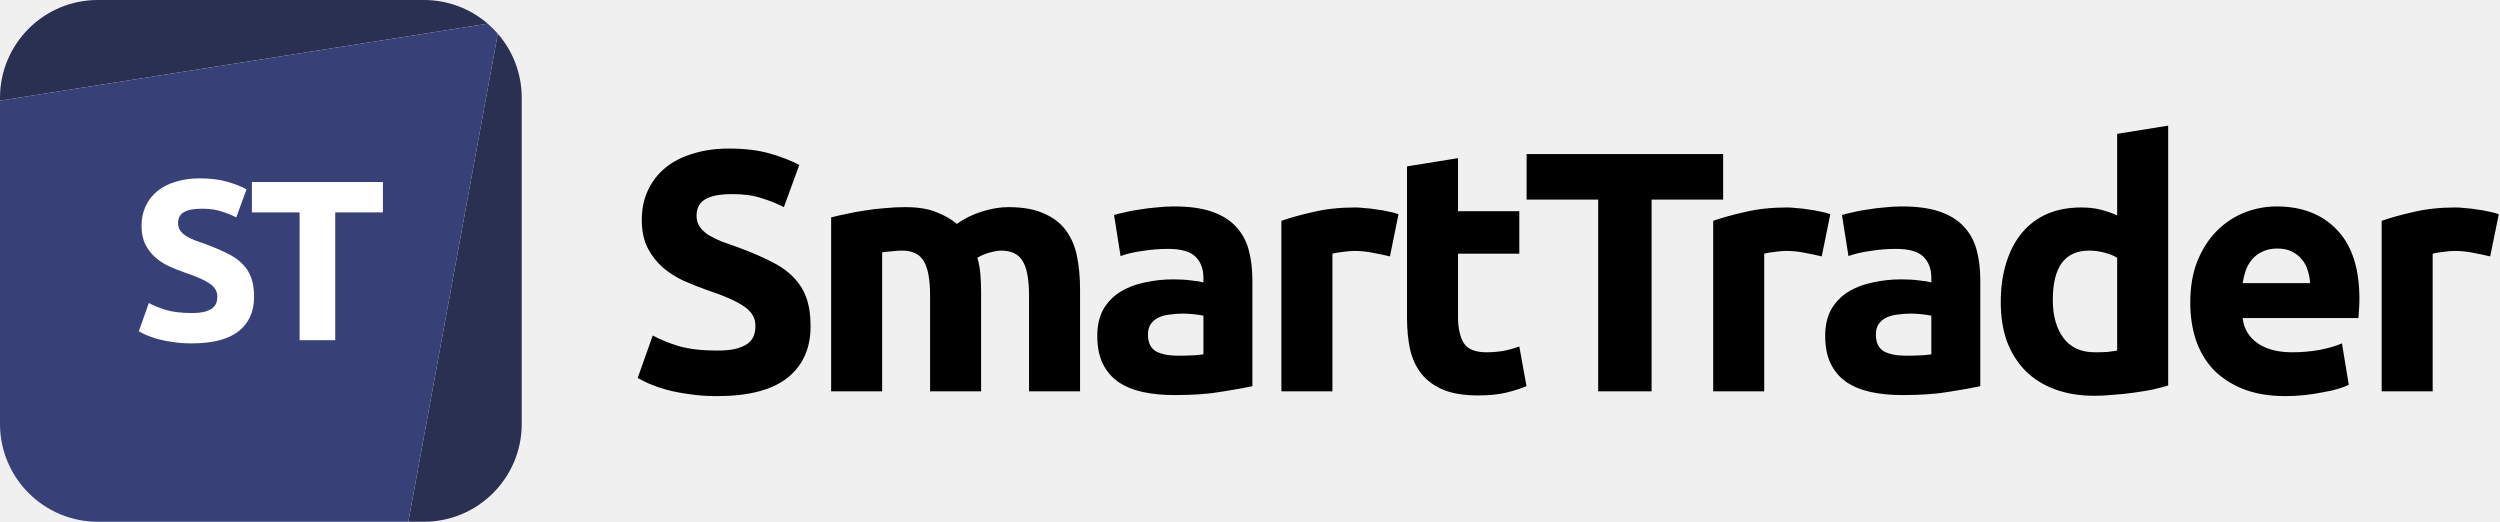
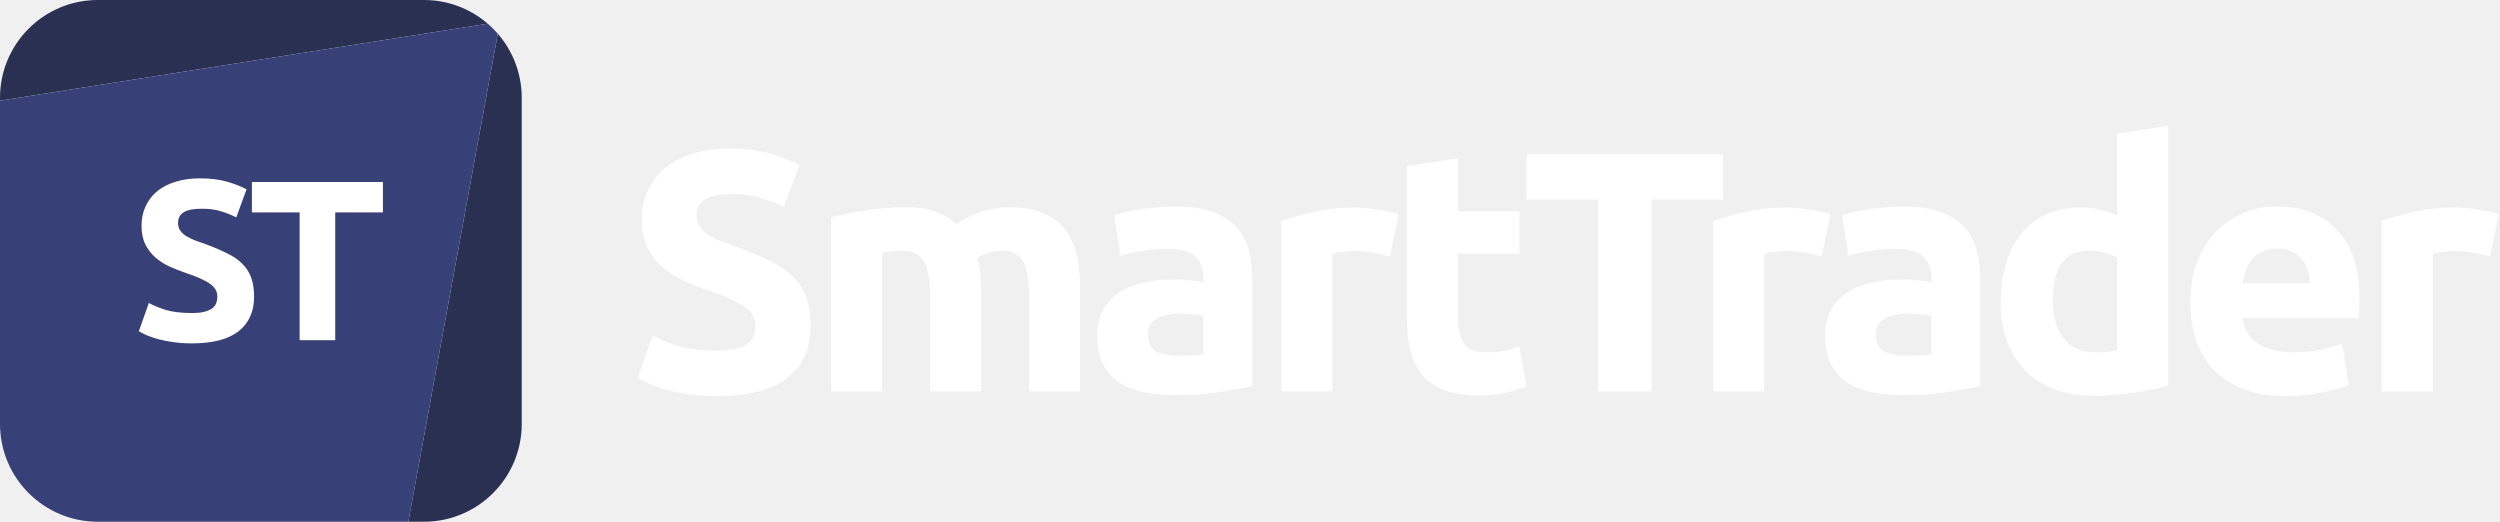
<svg xmlns="http://www.w3.org/2000/svg" fill="none" viewBox="0 0 345 72">
-   <path fill="#2A3052" d="M13.5 0C6.044 0 0 6.044 0 13.5v.392L67.307 3.268A13.447 13.447 0 0 0 58.499 0h-45Zm55.196 4.652L56.349 72h2.15c7.456 0 13.5-6.044 13.5-13.5v-45c0-3.384-1.245-6.477-3.303-8.847Z" />
+   <path fill="#2A3052" d="M13.5 0C6.044 0 0 6.044 0 13.5v.392L67.307 3.268A13.447 13.447 0 0 0 58.499 0h-45ZM68.696 4.652 56.349 72h2.15c7.456 0 13.5-6.044 13.5-13.5v-45c0-3.384-1.245-6.477-3.303-8.847Z" />
  <path fill="#384177" fill-rule="evenodd" d="M56.349 71.999 13.499 72C6.045 72 0 65.956 0 58.5V13.892L67.307 3.268c.495.428.96.89 1.389 1.384L56.349 72Z" clip-rule="evenodd" />
-   <path fill="#fff" d="M26.463 43.198c.693 0 1.26-.053 1.7-.158.463-.126.83-.283 1.103-.472.273-.21.462-.452.567-.725.105-.273.158-.577.158-.913 0-.714-.336-1.302-1.008-1.764-.672-.483-1.827-.998-3.465-1.544a30.247 30.247 0 0 1-2.142-.85 8.576 8.576 0 0 1-1.922-1.229 6.14 6.14 0 0 1-1.386-1.795c-.357-.714-.535-1.575-.535-2.583 0-1.008.189-1.911.567-2.71a5.78 5.78 0 0 1 1.606-2.078c.693-.567 1.533-.998 2.52-1.292.987-.315 2.1-.472 3.34-.472 1.47 0 2.74.157 3.81.472 1.072.315 1.954.662 2.647 1.04l-1.418 3.874a12.235 12.235 0 0 0-2.047-.819c-.735-.252-1.628-.378-2.678-.378-1.176 0-2.026.168-2.551.504-.504.315-.756.809-.756 1.48 0 .4.094.736.283 1.009.19.273.452.525.788.756.357.21.756.41 1.197.598.462.168.966.347 1.512.536 1.134.42 2.12.84 2.96 1.26.84.399 1.534.871 2.08 1.417a5.101 5.101 0 0 1 1.26 1.922c.273.735.41 1.627.41 2.677 0 2.037-.715 3.623-2.143 4.757-1.428 1.113-3.58 1.67-6.457 1.67-.966 0-1.838-.064-2.615-.19a15.846 15.846 0 0 1-2.079-.41 13.045 13.045 0 0 1-1.543-.535c-.42-.189-.777-.367-1.071-.535l1.386-3.906c.65.357 1.449.682 2.394.976.966.273 2.142.41 3.528.41Zm26.381-18.081v4.19h-6.583v17.64h-4.914v-17.64h-6.584v-4.19h18.081Z" />
-   <path fill="currentColor" d="M98.961 48.38c1.04 0 1.89-.08 2.552-.237.693-.189 1.244-.425 1.653-.709.41-.314.693-.677.851-1.086.157-.41.236-.867.236-1.37 0-1.072-.504-1.953-1.512-2.647-1.008-.724-2.74-1.496-5.198-2.315a45.37 45.37 0 0 1-3.213-1.276 12.863 12.863 0 0 1-2.882-1.842 9.21 9.21 0 0 1-2.079-2.694c-.535-1.07-.803-2.362-.803-3.874s.284-2.866.85-4.063a8.67 8.67 0 0 1 2.41-3.119c1.04-.85 2.3-1.496 3.78-1.937 1.48-.473 3.15-.709 5.009-.709 2.205 0 4.111.236 5.717.709 1.607.472 2.93.992 3.969 1.559l-2.126 5.812a18.367 18.367 0 0 0-3.071-1.229c-1.103-.378-2.442-.567-4.017-.567-1.764 0-3.04.252-3.827.756-.756.473-1.134 1.213-1.134 2.221 0 .598.142 1.102.425 1.512.284.41.677.788 1.181 1.134.536.315 1.135.614 1.796.898.693.252 1.449.52 2.268.803 1.701.63 3.182 1.26 4.442 1.89 1.26.599 2.299 1.307 3.118 2.126a7.64 7.64 0 0 1 1.89 2.883c.41 1.102.614 2.44.614 4.016 0 3.055-1.071 5.434-3.213 7.135-2.142 1.669-5.37 2.504-9.686 2.504-1.449 0-2.756-.095-3.922-.284a23.769 23.769 0 0 1-3.118-.614 19.568 19.568 0 0 1-2.316-.803A18.982 18.982 0 0 1 88 52.16l2.079-5.86c.977.536 2.173 1.024 3.591 1.465 1.449.41 3.213.614 5.292.614Zm29.391-7.56c0-2.269-.299-3.875-.898-4.82-.567-.945-1.559-1.417-2.976-1.417-.441 0-.898.031-1.371.094-.472.032-.929.079-1.37.142v19.183h-7.04V30a35.838 35.838 0 0 1 2.079-.472 30.566 30.566 0 0 1 2.551-.473 26.967 26.967 0 0 1 2.788-.33 28.006 28.006 0 0 1 2.788-.142c1.795 0 3.244.236 4.347.709 1.134.44 2.063.976 2.788 1.606 1.008-.724 2.157-1.291 3.449-1.701 1.323-.41 2.536-.614 3.638-.614 1.985 0 3.607.283 4.867.85 1.291.536 2.315 1.308 3.071 2.316.756 1.007 1.276 2.204 1.559 3.59.284 1.386.426 2.93.426 4.631v14.033h-7.041V40.82c0-2.268-.299-3.874-.897-4.819-.567-.945-1.56-1.417-2.977-1.417-.378 0-.914.094-1.607.283-.661.189-1.212.425-1.653.709.22.724.362 1.496.425 2.315.063.788.094 1.638.094 2.551v13.561h-7.04V40.82Zm34.223 8.268c.693 0 1.355-.016 1.985-.047a13.81 13.81 0 0 0 1.512-.142V43.56a13.03 13.03 0 0 0-1.276-.189 14.21 14.21 0 0 0-1.559-.095c-.662 0-1.292.048-1.89.142a4.456 4.456 0 0 0-1.512.425c-.441.221-.788.52-1.04.898s-.378.85-.378 1.418c0 1.102.363 1.874 1.087 2.315.756.41 1.78.614 3.071.614Zm-.567-20.6c2.079 0 3.812.236 5.198.708 1.386.473 2.488 1.15 3.307 2.032.851.882 1.449 1.953 1.796 3.213.346 1.26.52 2.661.52 4.205v14.648c-1.008.22-2.41.472-4.206.756-1.795.315-3.969.472-6.52.472-1.607 0-3.071-.142-4.394-.425-1.292-.284-2.41-.74-3.355-1.37a6.557 6.557 0 0 1-2.174-2.552c-.504-1.04-.756-2.315-.756-3.827 0-1.45.284-2.678.851-3.686a6.923 6.923 0 0 1 2.362-2.41c.977-.598 2.095-1.023 3.355-1.275a17.813 17.813 0 0 1 3.922-.425c.913 0 1.717.047 2.41.141.724.063 1.307.158 1.748.284v-.662c0-1.197-.362-2.157-1.087-2.882-.724-.724-1.984-1.087-3.78-1.087a22.11 22.11 0 0 0-3.544.284c-1.165.157-2.173.393-3.024.709l-.897-5.67c.409-.127.913-.253 1.512-.378.63-.158 1.307-.284 2.031-.378a24.81 24.81 0 0 1 2.268-.284 21.418 21.418 0 0 1 2.457-.142Zm29.803 6.898a37.363 37.363 0 0 0-2.221-.473 12.623 12.623 0 0 0-2.741-.283c-.441 0-.976.047-1.606.142-.599.063-1.055.141-1.37.236v18.994h-7.041v-23.53c1.26-.441 2.741-.85 4.442-1.229 1.732-.41 3.654-.614 5.764-.614.378 0 .835.031 1.371.095.535.031 1.071.094 1.606.189.536.063 1.071.157 1.607.283.535.095.992.22 1.37.378l-1.181 5.812Zm2.356-12.427 7.041-1.134v7.324h8.457v5.859h-8.457v8.741c0 1.48.252 2.662.756 3.544.535.882 1.59 1.323 3.165 1.323.756 0 1.528-.063 2.316-.19a13.279 13.279 0 0 0 2.22-.614l.993 5.482a20.14 20.14 0 0 1-2.835.897c-1.04.252-2.316.378-3.828.378-1.921 0-3.512-.252-4.772-.756-1.26-.535-2.268-1.26-3.024-2.173-.756-.945-1.291-2.08-1.606-3.402-.284-1.323-.426-2.788-.426-4.395V22.96Zm43.628-1.701v6.284h-9.875v26.46h-7.371v-26.46h-9.876v-6.284h27.122Z" />
-   <path fill="currentColor" d="M251.399 35.386a37.28 37.28 0 0 0-2.22-.473 12.623 12.623 0 0 0-2.741-.283c-.441 0-.976.047-1.606.142-.599.063-1.056.141-1.371.236v18.994h-7.04v-23.53c1.26-.441 2.741-.85 4.442-1.229 1.732-.41 3.654-.614 5.764-.614.378 0 .835.031 1.37.095a13.96 13.96 0 0 1 1.607.189 14.3 14.3 0 0 1 1.606.283c.536.095.993.22 1.371.378l-1.182 5.812Zm11.629 13.702c.693 0 1.354-.016 1.984-.047a13.81 13.81 0 0 0 1.512-.142V43.56a12.951 12.951 0 0 0-1.275-.189 14.213 14.213 0 0 0-1.56-.095c-.661 0-1.291.048-1.89.142a4.456 4.456 0 0 0-1.512.425c-.441.221-.787.52-1.039.898-.252.378-.378.85-.378 1.418 0 1.102.362 1.874 1.087 2.315.756.41 1.779.614 3.071.614Zm-.567-20.6c2.079 0 3.811.236 5.197.708 1.386.473 2.489 1.15 3.308 2.032.85.882 1.449 1.953 1.795 3.213.347 1.26.52 2.661.52 4.205v14.648c-1.008.22-2.41.472-4.205.756-1.796.315-3.969.472-6.521.472-1.606 0-3.071-.142-4.394-.425-1.291-.284-2.41-.74-3.355-1.37a6.555 6.555 0 0 1-2.173-2.552c-.504-1.04-.756-2.315-.756-3.827 0-1.45.283-2.678.85-3.686a6.926 6.926 0 0 1 2.363-2.41c.976-.598 2.095-1.023 3.355-1.275a17.81 17.81 0 0 1 3.921-.425c.914 0 1.717.047 2.41.141.725.063 1.307.158 1.748.284v-.662c0-1.197-.362-2.157-1.086-2.882-.725-.724-1.985-1.087-3.78-1.087-1.197 0-2.379.095-3.544.284-1.166.157-2.174.393-3.024.709l-.898-5.67c.41-.127.914-.253 1.512-.378.63-.158 1.307-.284 2.032-.378.724-.127 1.48-.221 2.268-.284a21.418 21.418 0 0 1 2.457-.142Zm20.825 12.898c0 2.174.488 3.922 1.464 5.245.977 1.323 2.426 1.985 4.347 1.985.63 0 1.213-.016 1.749-.047a22.89 22.89 0 0 0 1.323-.19V35.575c-.441-.284-1.024-.52-1.749-.709a8.04 8.04 0 0 0-2.126-.283c-3.339 0-5.008 2.267-5.008 6.803ZM299.209 53.2c-.63.189-1.355.378-2.174.567-.819.157-1.685.3-2.598.425a36.61 36.61 0 0 1-2.741.284c-.913.094-1.795.142-2.646.142-2.047 0-3.874-.3-5.481-.898-1.606-.599-2.961-1.45-4.063-2.552-1.103-1.134-1.953-2.488-2.552-4.063-.567-1.607-.85-3.402-.85-5.387 0-2.016.252-3.827.756-5.434.504-1.638 1.228-3.023 2.173-4.157a9.352 9.352 0 0 1 3.449-2.6c1.386-.598 2.961-.897 4.725-.897.977 0 1.843.095 2.599.284.788.189 1.575.456 2.363.803V18.47l7.04-1.134V53.2Zm3.048-11.436c0-2.205.331-4.126.993-5.764.693-1.67 1.59-3.056 2.693-4.158a11.153 11.153 0 0 1 3.78-2.504 12.09 12.09 0 0 1 4.441-.85c3.528 0 6.316 1.086 8.364 3.26 2.047 2.141 3.071 5.307 3.071 9.497 0 .41-.016.866-.047 1.37a77.51 77.51 0 0 1-.095 1.276h-15.97c.157 1.449.834 2.599 2.031 3.449 1.197.85 2.804 1.276 4.82 1.276 1.291 0 2.551-.11 3.78-.331 1.26-.252 2.284-.551 3.071-.898l.945 5.718c-.378.189-.882.378-1.512.567-.63.189-1.339.346-2.126.472-.756.157-1.575.284-2.457.378a24.82 24.82 0 0 1-2.646.142c-2.237 0-4.19-.331-5.859-.992-1.638-.662-3.008-1.56-4.111-2.694-1.071-1.165-1.874-2.535-2.41-4.11-.504-1.576-.756-3.276-.756-5.104Zm16.538-2.693a6.621 6.621 0 0 0-.331-1.748 3.89 3.89 0 0 0-.803-1.512c-.347-.441-.803-.803-1.37-1.087-.536-.283-1.213-.425-2.032-.425-.788 0-1.465.142-2.032.425a3.945 3.945 0 0 0-1.417 1.04c-.378.44-.678.96-.898 1.559-.189.567-.331 1.15-.425 1.748h9.308Zm24.853-3.685a37.363 37.363 0 0 0-2.221-.473 12.623 12.623 0 0 0-2.741-.283c-.441 0-.976.047-1.606.142-.599.063-1.055.141-1.37.236v18.994h-7.041v-23.53c1.26-.441 2.741-.85 4.442-1.229 1.732-.41 3.654-.614 5.764-.614.378 0 .835.031 1.371.095.535.031 1.071.094 1.606.189.536.063 1.071.157 1.607.283.535.095.992.22 1.37.378l-1.181 5.812Z" />
+   <path fill="#fff" d="M26.463 43.198c.693 0 1.26-.053 1.7-.158.463-.126.83-.283 1.103-.472.273-.21.462-.452.567-.725.105-.273.158-.577.158-.913 0-.714-.336-1.302-1.008-1.764-.672-.483-1.827-.998-3.465-1.544a30.247 30.247 0 0 1-2.142-.85 8.576 8.576 0 0 1-1.922-1.229 6.14 6.14 0 0 1-1.386-1.795c-.357-.714-.535-1.575-.535-2.583 0-1.008.189-1.911.567-2.71a5.78 5.78 0 0 1 1.606-2.078c.693-.567 1.533-.998 2.52-1.292.987-.315 2.1-.472 3.34-.472 1.47 0 2.74.157 3.81.472 1.072.315 1.954.662 2.647 1.04l-1.418 3.874a12.235 12.235 0 0 0-2.047-.819c-.735-.252-1.628-.378-2.678-.378-1.176 0-2.026.168-2.551.504-.504.315-.756.809-.756 1.48 0 .4.094.736.283 1.009.19.273.452.525.788.756.357.21.756.41 1.197.598.462.168.966.347 1.512.536 1.134.42 2.12.84 2.96 1.26.84.399 1.534.871 2.08 1.417a5.101 5.101 0 0 1 1.26 1.922c.273.735.41 1.627.41 2.677 0 2.037-.715 3.623-2.143 4.757-1.428 1.113-3.58 1.67-6.457 1.67-.966 0-1.838-.064-2.615-.19a15.846 15.846 0 0 1-2.079-.41 13.045 13.045 0 0 1-1.543-.535c-.42-.189-.777-.367-1.071-.535l1.386-3.906c.65.357 1.449.682 2.394.976.966.273 2.142.41 3.528.41ZM52.844 25.117v4.19h-6.583v17.64h-4.914v-17.64h-6.584v-4.19h18.081ZM98.961 48.38c1.04 0 1.89-.08 2.552-.237.693-.189 1.244-.425 1.653-.709.41-.314.693-.677.851-1.086.157-.41.236-.867.236-1.37 0-1.072-.504-1.953-1.512-2.647-1.008-.724-2.74-1.496-5.198-2.315a45.37 45.37 0 0 1-3.213-1.276 12.863 12.863 0 0 1-2.882-1.842 9.21 9.21 0 0 1-2.079-2.694c-.535-1.07-.803-2.362-.803-3.874s.284-2.866.85-4.063a8.67 8.67 0 0 1 2.41-3.119c1.04-.85 2.3-1.496 3.78-1.937 1.48-.473 3.15-.709 5.009-.709 2.205 0 4.111.236 5.717.709 1.607.472 2.93.992 3.969 1.559l-2.126 5.812a18.367 18.367 0 0 0-3.071-1.229c-1.103-.378-2.442-.567-4.017-.567-1.764 0-3.04.252-3.827.756-.756.473-1.134 1.213-1.134 2.221 0 .598.142 1.102.425 1.512.284.41.677.788 1.181 1.134.536.315 1.135.614 1.796.898.693.252 1.449.52 2.268.803 1.701.63 3.182 1.26 4.442 1.89 1.26.599 2.299 1.307 3.118 2.126a7.64 7.64 0 0 1 1.89 2.883c.41 1.102.614 2.44.614 4.016 0 3.055-1.071 5.434-3.213 7.135-2.142 1.669-5.37 2.504-9.686 2.504-1.449 0-2.756-.095-3.922-.284a23.769 23.769 0 0 1-3.118-.614 19.568 19.568 0 0 1-2.316-.803A18.982 18.982 0 0 1 88 52.16l2.079-5.86c.977.536 2.173 1.024 3.591 1.465 1.449.41 3.213.614 5.292.614ZM128.352 40.82c0-2.269-.299-3.875-.898-4.82-.567-.945-1.559-1.417-2.976-1.417-.441 0-.898.031-1.371.094-.472.032-.929.079-1.37.142v19.183h-7.04V30a35.838 35.838 0 0 1 2.079-.472 30.566 30.566 0 0 1 2.551-.473 26.967 26.967 0 0 1 2.788-.33 28.006 28.006 0 0 1 2.788-.142c1.795 0 3.244.236 4.347.709 1.134.44 2.063.976 2.788 1.606 1.008-.724 2.157-1.291 3.449-1.701 1.323-.41 2.536-.614 3.638-.614 1.985 0 3.607.283 4.867.85 1.291.536 2.315 1.308 3.071 2.316.756 1.007 1.276 2.204 1.559 3.59.284 1.386.426 2.93.426 4.631v14.033h-7.041V40.82c0-2.268-.299-3.874-.897-4.819-.567-.945-1.56-1.417-2.977-1.417-.378 0-.914.094-1.607.283-.661.189-1.212.425-1.653.709.22.724.362 1.496.425 2.315.063.788.094 1.638.094 2.551v13.561h-7.04V40.82ZM162.575 49.088c.693 0 1.355-.016 1.985-.047a13.81 13.81 0 0 0 1.512-.142V43.56a13.03 13.03 0 0 0-1.276-.189 14.21 14.21 0 0 0-1.559-.095c-.662 0-1.292.048-1.89.142a4.456 4.456 0 0 0-1.512.425c-.441.221-.788.52-1.04.898s-.378.85-.378 1.418c0 1.102.363 1.874 1.087 2.315.756.41 1.78.614 3.071.614Zm-.567-20.6c2.079 0 3.812.236 5.198.708 1.386.473 2.488 1.15 3.307 2.032.851.882 1.449 1.953 1.796 3.213.346 1.26.52 2.661.52 4.205v14.648c-1.008.22-2.41.472-4.206.756-1.795.315-3.969.472-6.52.472-1.607 0-3.071-.142-4.394-.425-1.292-.284-2.41-.74-3.355-1.37a6.557 6.557 0 0 1-2.174-2.552c-.504-1.04-.756-2.315-.756-3.827 0-1.45.284-2.678.851-3.686a6.923 6.923 0 0 1 2.362-2.41c.977-.598 2.095-1.023 3.355-1.275a17.813 17.813 0 0 1 3.922-.425c.913 0 1.717.047 2.41.141.724.063 1.307.158 1.748.284v-.662c0-1.197-.362-2.157-1.087-2.882-.724-.724-1.984-1.087-3.78-1.087a22.11 22.11 0 0 0-3.544.284c-1.165.157-2.173.393-3.024.709l-.897-5.67c.409-.127.913-.253 1.512-.378.63-.158 1.307-.284 2.031-.378a24.81 24.81 0 0 1 2.268-.284 21.418 21.418 0 0 1 2.457-.142ZM191.811 35.386a37.363 37.363 0 0 0-2.221-.473 12.623 12.623 0 0 0-2.741-.283c-.441 0-.976.047-1.606.142-.599.063-1.055.141-1.37.236v18.994h-7.041v-23.53c1.26-.441 2.741-.85 4.442-1.229 1.732-.41 3.654-.614 5.764-.614.378 0 .835.031 1.371.095.535.031 1.071.094 1.606.189.536.063 1.071.157 1.607.283.535.095.992.22 1.37.378l-1.181 5.812ZM194.167 22.959l7.041-1.134v7.324h8.457v5.859h-8.457v8.741c0 1.48.252 2.662.756 3.544.535.882 1.59 1.323 3.165 1.323.756 0 1.528-.063 2.316-.19a13.279 13.279 0 0 0 2.22-.614l.993 5.482c-.851.346-1.796.645-2.835.897-1.04.252-2.316.378-3.828.378-1.921 0-3.512-.252-4.772-.756-1.26-.535-2.268-1.26-3.024-2.173-.756-.945-1.291-2.08-1.606-3.402-.284-1.323-.426-2.788-.426-4.395V22.96ZM237.795 21.258v6.284h-9.875v26.46h-7.371v-26.46h-9.876v-6.284h27.122Z" />
+   <path fill="#fff" d="M251.399 35.386c-.63-.158-1.37-.315-2.22-.473a12.623 12.623 0 0 0-2.741-.283c-.441 0-.976.047-1.606.142-.599.063-1.056.141-1.371.236v18.994h-7.04v-23.53c1.26-.441 2.741-.85 4.442-1.229 1.732-.41 3.654-.614 5.764-.614.378 0 .835.031 1.37.095a13.96 13.96 0 0 1 1.607.189 14.3 14.3 0 0 1 1.606.283c.536.095.993.22 1.371.378l-1.182 5.812ZM263.028 49.088c.693 0 1.354-.016 1.984-.047a13.81 13.81 0 0 0 1.512-.142V43.56a12.951 12.951 0 0 0-1.275-.189 14.213 14.213 0 0 0-1.56-.095c-.661 0-1.291.048-1.89.142a4.456 4.456 0 0 0-1.512.425c-.441.221-.787.52-1.039.898-.252.378-.378.85-.378 1.418 0 1.102.362 1.874 1.087 2.315.756.41 1.779.614 3.071.614Zm-.567-20.6c2.079 0 3.811.236 5.197.708 1.386.473 2.489 1.15 3.308 2.032.85.882 1.449 1.953 1.795 3.213.347 1.26.52 2.661.52 4.205v14.648c-1.008.22-2.41.472-4.205.756-1.796.315-3.969.472-6.521.472-1.606 0-3.071-.142-4.394-.425-1.291-.284-2.41-.74-3.355-1.37a6.555 6.555 0 0 1-2.173-2.552c-.504-1.04-.756-2.315-.756-3.827 0-1.45.283-2.678.85-3.686a6.926 6.926 0 0 1 2.363-2.41c.976-.598 2.095-1.023 3.355-1.275a17.81 17.81 0 0 1 3.921-.425c.914 0 1.717.047 2.41.141.725.063 1.307.158 1.748.284v-.662c0-1.197-.362-2.157-1.086-2.882-.725-.724-1.985-1.087-3.78-1.087-1.197 0-2.379.095-3.544.284-1.166.157-2.174.393-3.024.709l-.898-5.67c.41-.127.914-.253 1.512-.378.63-.158 1.307-.284 2.032-.378.724-.127 1.48-.221 2.268-.284a21.418 21.418 0 0 1 2.457-.142ZM283.286 41.386c0 2.174.488 3.922 1.464 5.245.977 1.323 2.426 1.985 4.347 1.985.63 0 1.213-.016 1.749-.047.535-.064.976-.127 1.323-.19V35.575c-.441-.284-1.024-.52-1.749-.709a8.04 8.04 0 0 0-2.126-.283c-3.339 0-5.008 2.267-5.008 6.803ZM299.209 53.2c-.63.189-1.355.378-2.174.567-.819.157-1.685.3-2.598.425a36.61 36.61 0 0 1-2.741.284c-.913.094-1.795.142-2.646.142-2.047 0-3.874-.3-5.481-.898-1.606-.599-2.961-1.45-4.063-2.552-1.103-1.134-1.953-2.488-2.552-4.063-.567-1.607-.85-3.402-.85-5.387 0-2.016.252-3.827.756-5.434.504-1.638 1.228-3.023 2.173-4.157a9.352 9.352 0 0 1 3.449-2.6c1.386-.598 2.961-.897 4.725-.897.977 0 1.843.095 2.599.284.788.189 1.575.456 2.363.803V18.47l7.04-1.134V53.2ZM302.257 41.764c0-2.205.331-4.126.993-5.764.693-1.67 1.59-3.056 2.693-4.158a11.153 11.153 0 0 1 3.78-2.504 12.09 12.09 0 0 1 4.441-.85c3.528 0 6.316 1.086 8.364 3.26 2.047 2.141 3.071 5.307 3.071 9.497 0 .41-.016.866-.047 1.37a77.51 77.51 0 0 1-.095 1.276h-15.97c.157 1.449.834 2.599 2.031 3.449 1.197.85 2.804 1.276 4.82 1.276 1.291 0 2.551-.11 3.78-.331 1.26-.252 2.284-.551 3.071-.898l.945 5.718c-.378.189-.882.378-1.512.567-.63.189-1.339.346-2.126.472-.756.157-1.575.284-2.457.378a24.82 24.82 0 0 1-2.646.142c-2.237 0-4.19-.331-5.859-.992-1.638-.662-3.008-1.56-4.111-2.694-1.071-1.165-1.874-2.535-2.41-4.11-.504-1.576-.756-3.276-.756-5.104Zm16.538-2.693a6.621 6.621 0 0 0-.331-1.748 3.89 3.89 0 0 0-.803-1.512c-.347-.441-.803-.803-1.37-1.087-.536-.283-1.213-.425-2.032-.425-.788 0-1.465.142-2.032.425a3.945 3.945 0 0 0-1.417 1.04c-.378.44-.678.96-.898 1.559-.189.567-.331 1.15-.425 1.748h9.308ZM343.648 35.386a37.363 37.363 0 0 0-2.221-.473 12.623 12.623 0 0 0-2.741-.283c-.441 0-.976.047-1.606.142-.599.063-1.055.141-1.37.236v18.994h-7.041v-23.53c1.26-.441 2.741-.85 4.442-1.229 1.732-.41 3.654-.614 5.764-.614.378 0 .835.031 1.371.095.535.031 1.071.094 1.606.189.536.063 1.071.157 1.607.283.535.095.992.22 1.37.378l-1.181 5.812Z" />
</svg>
